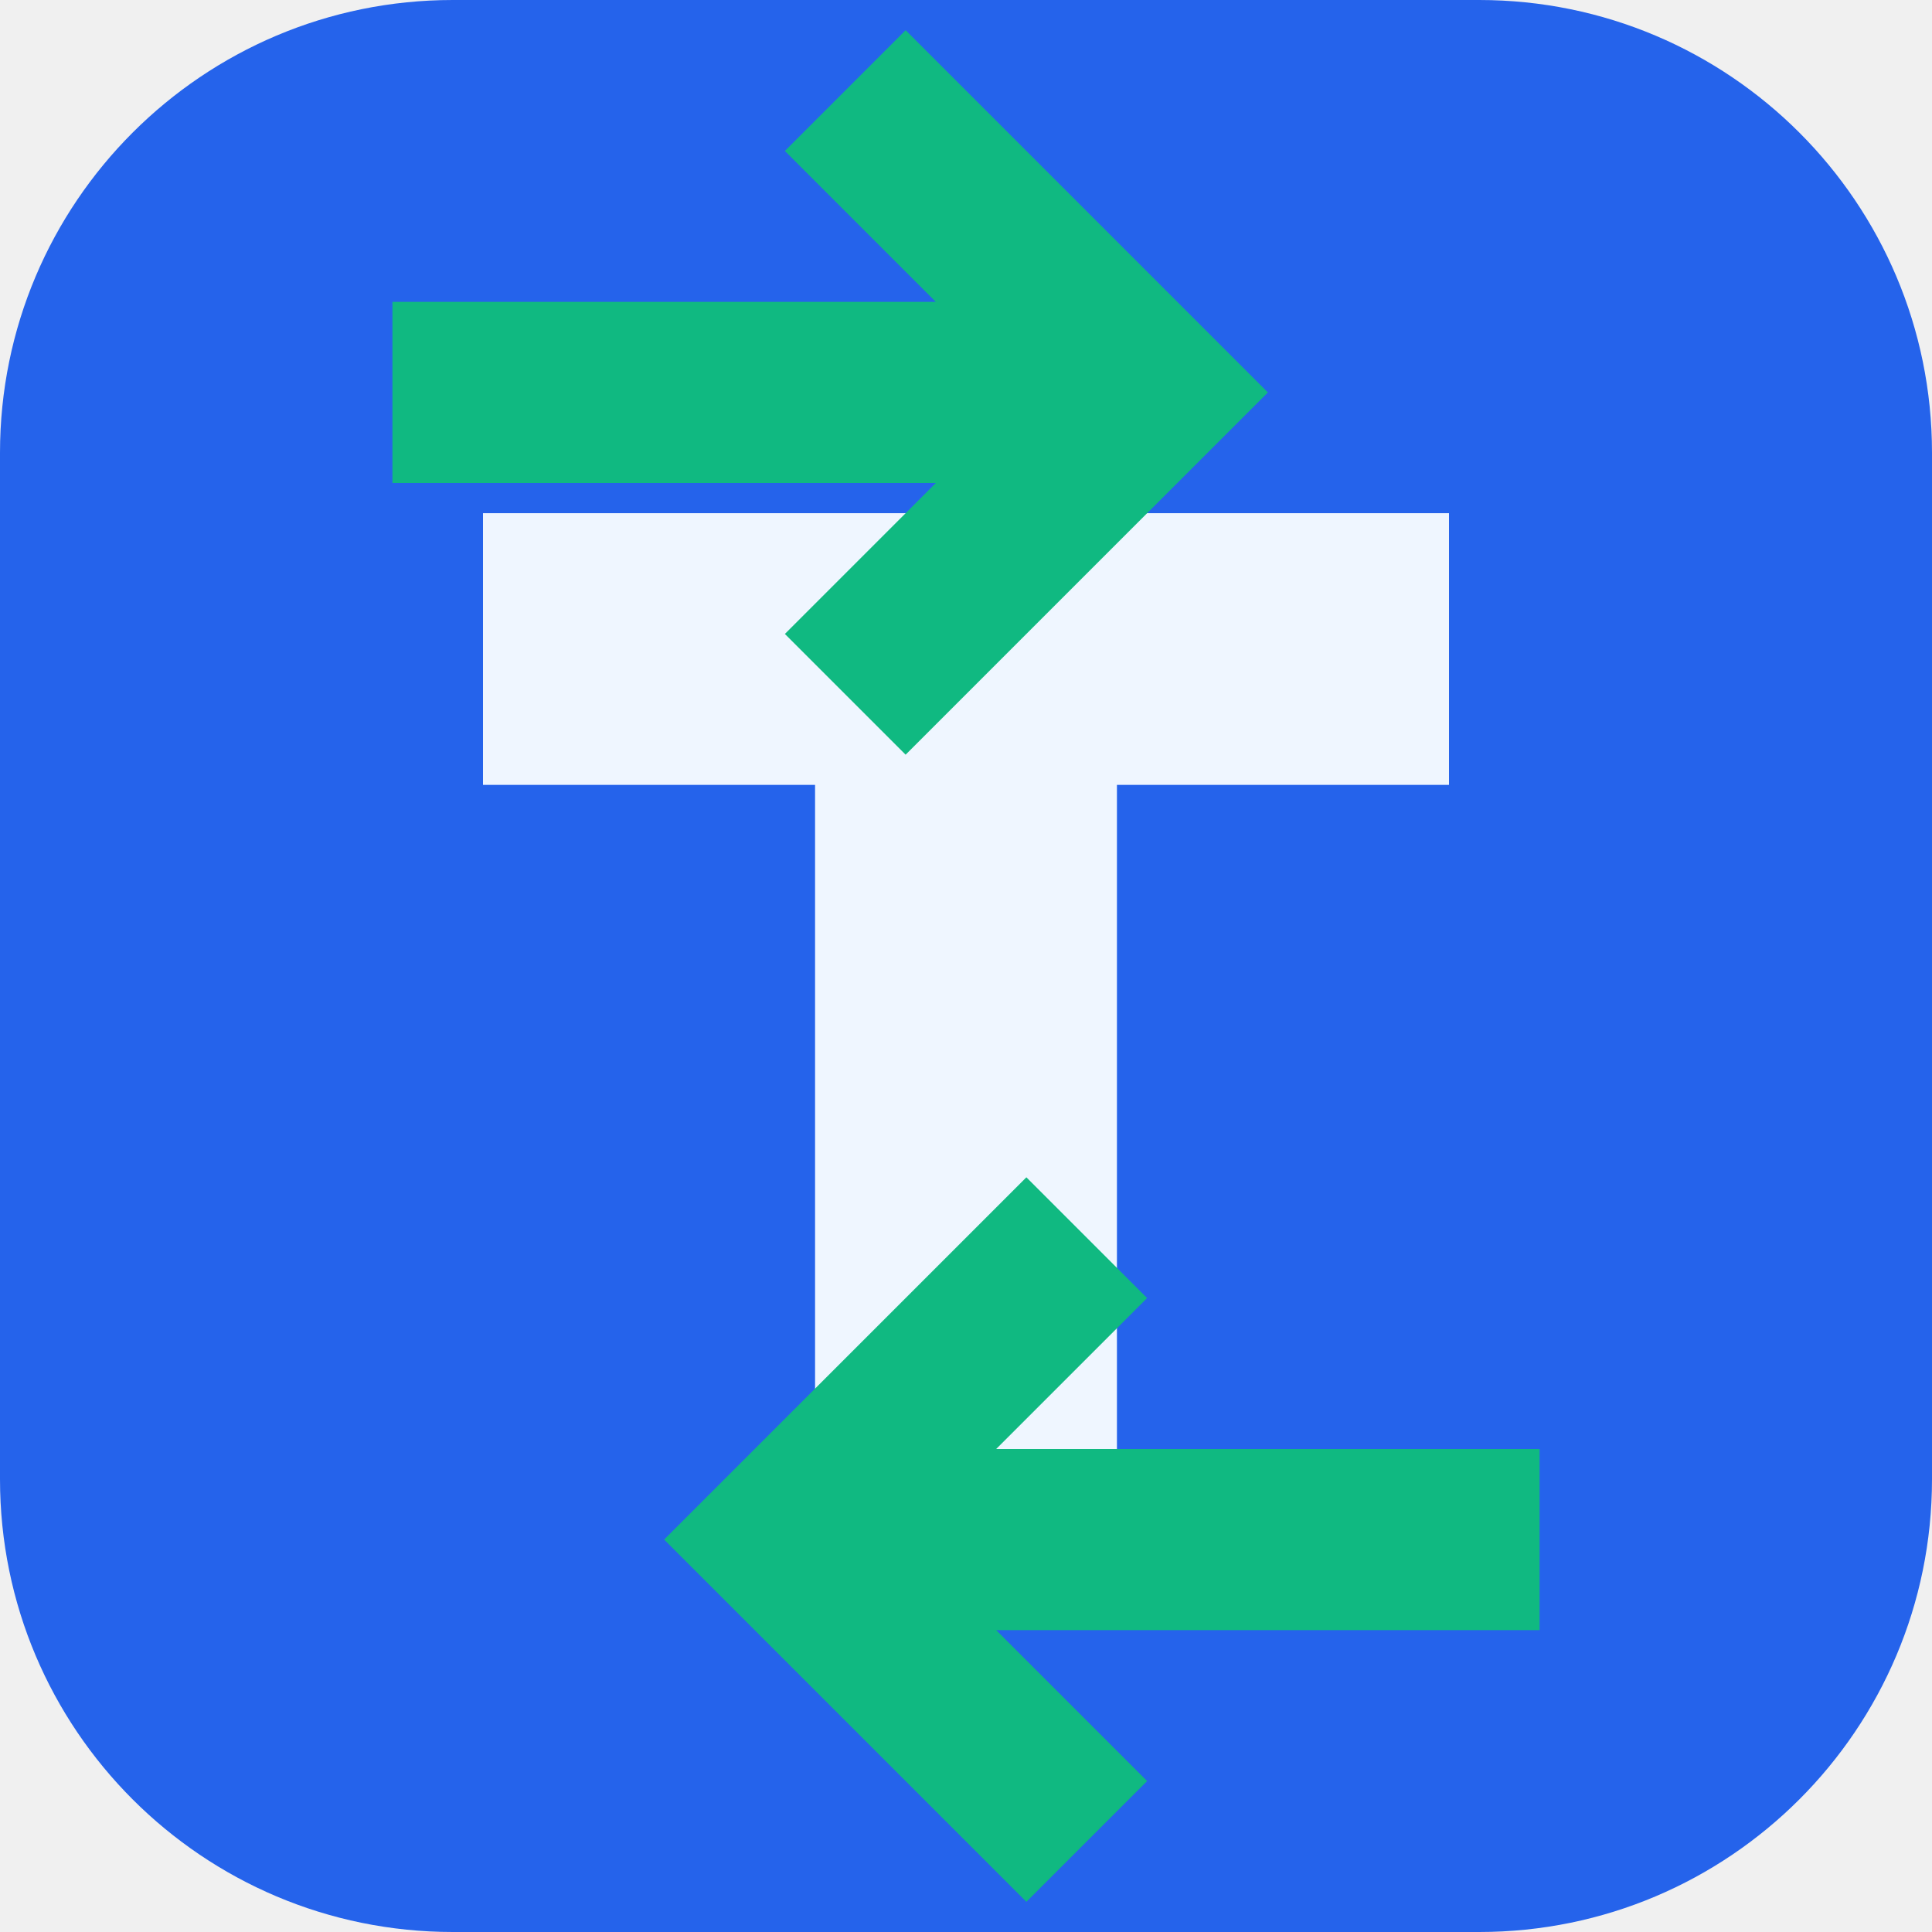
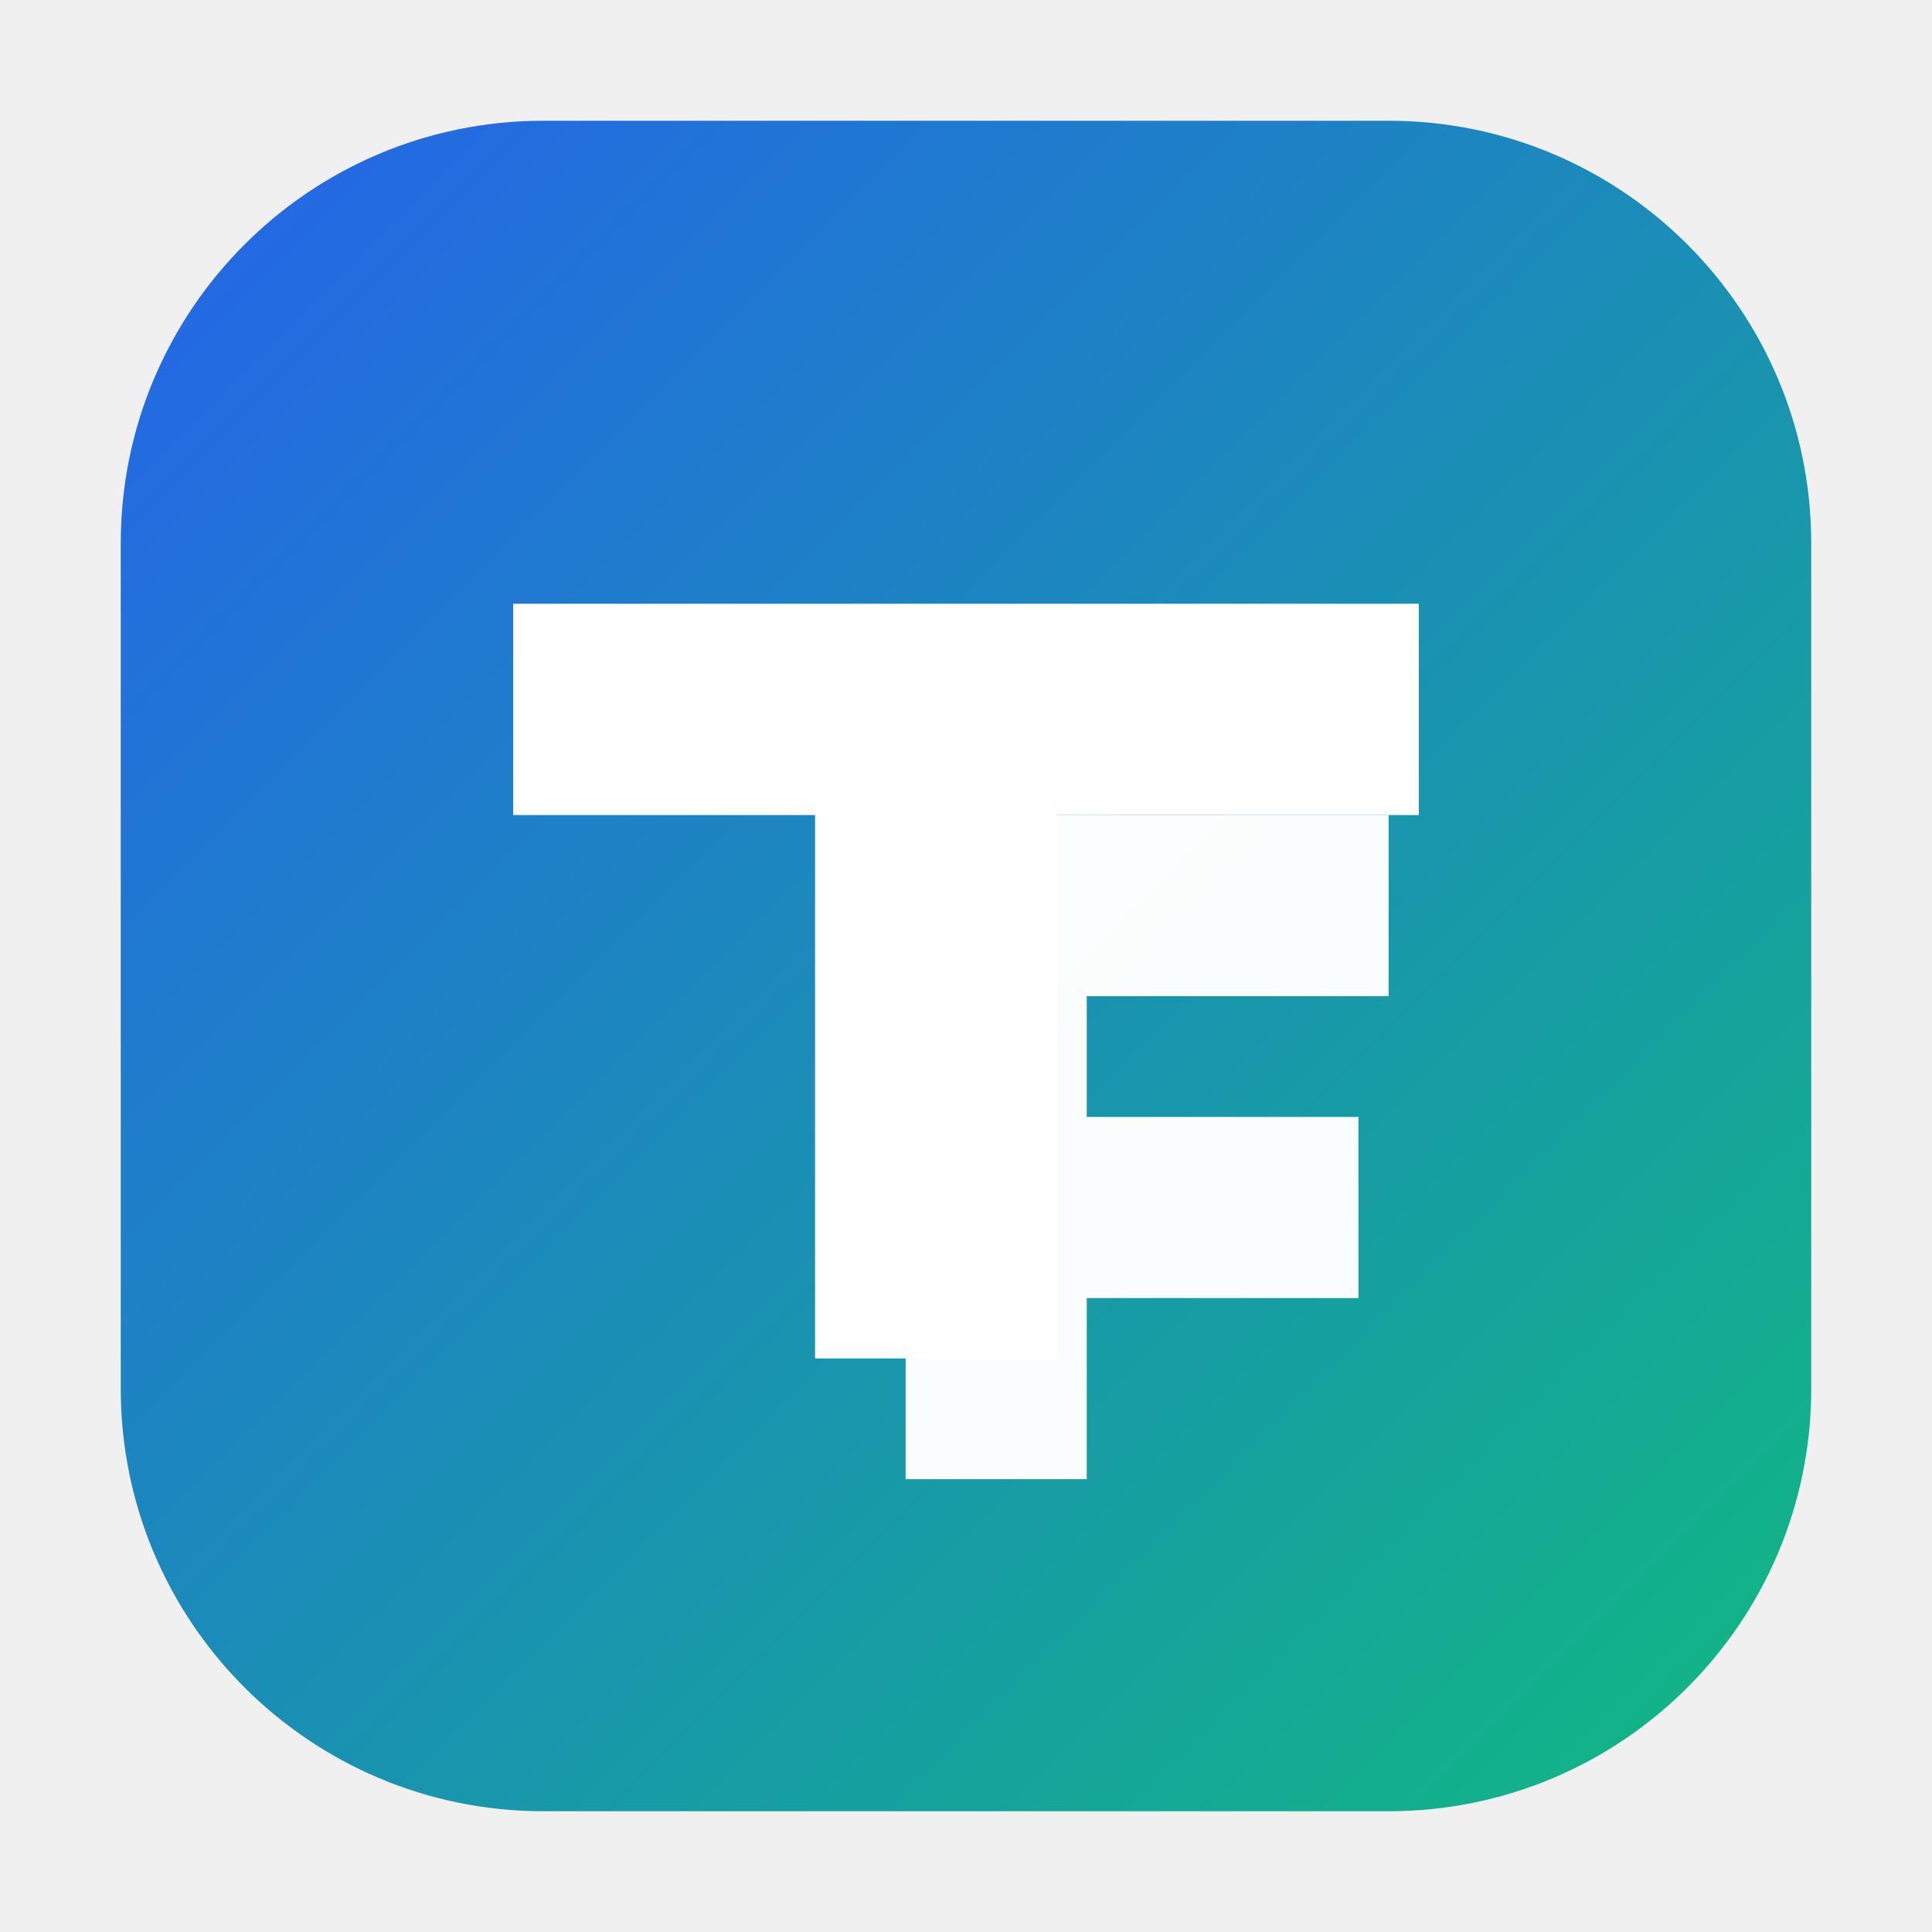
- <svg xmlns="http://www.w3.org/2000/svg" viewBox="0 0 64 64" role="img" aria-labelledby="title">
-   <rect width="64" height="64" rx="15" fill="#2563eb" />
-   <path d="M16 17h32v9H37v25H27V26H16V17Z" fill="#eff6ff" />
-   <path d="M13 10h18l-5-5 4-4 12 12-12 12-4-4 5-5H13v-6Zm38 44H33l5 5-4 4-12-12 12-12 4 4-5 5h18v6Z" fill="#10b981" />
+ <svg xmlns="http://www.w3.org/2000/svg" viewBox="0 0 64 64">
+   <defs>
+     <linearGradient id="g" x1="0" y1="0" x2="1" y2="1">
+       <stop offset="0%" stop-color="#2563eb" />
+       <stop offset="100%" stop-color="#10b981" />
+     </linearGradient>
+   </defs>
+   <rect x="4" y="4" width="56" height="56" rx="14" fill="url(#g)" />
+   <path d="M17 20h30v7H35v18h-8V27H17z" fill="#fff" />
+   <path d="M30 27h16v6h-10v4h9v6h-9v6h-6z" fill="#fff" opacity="0.98" />
</svg>
